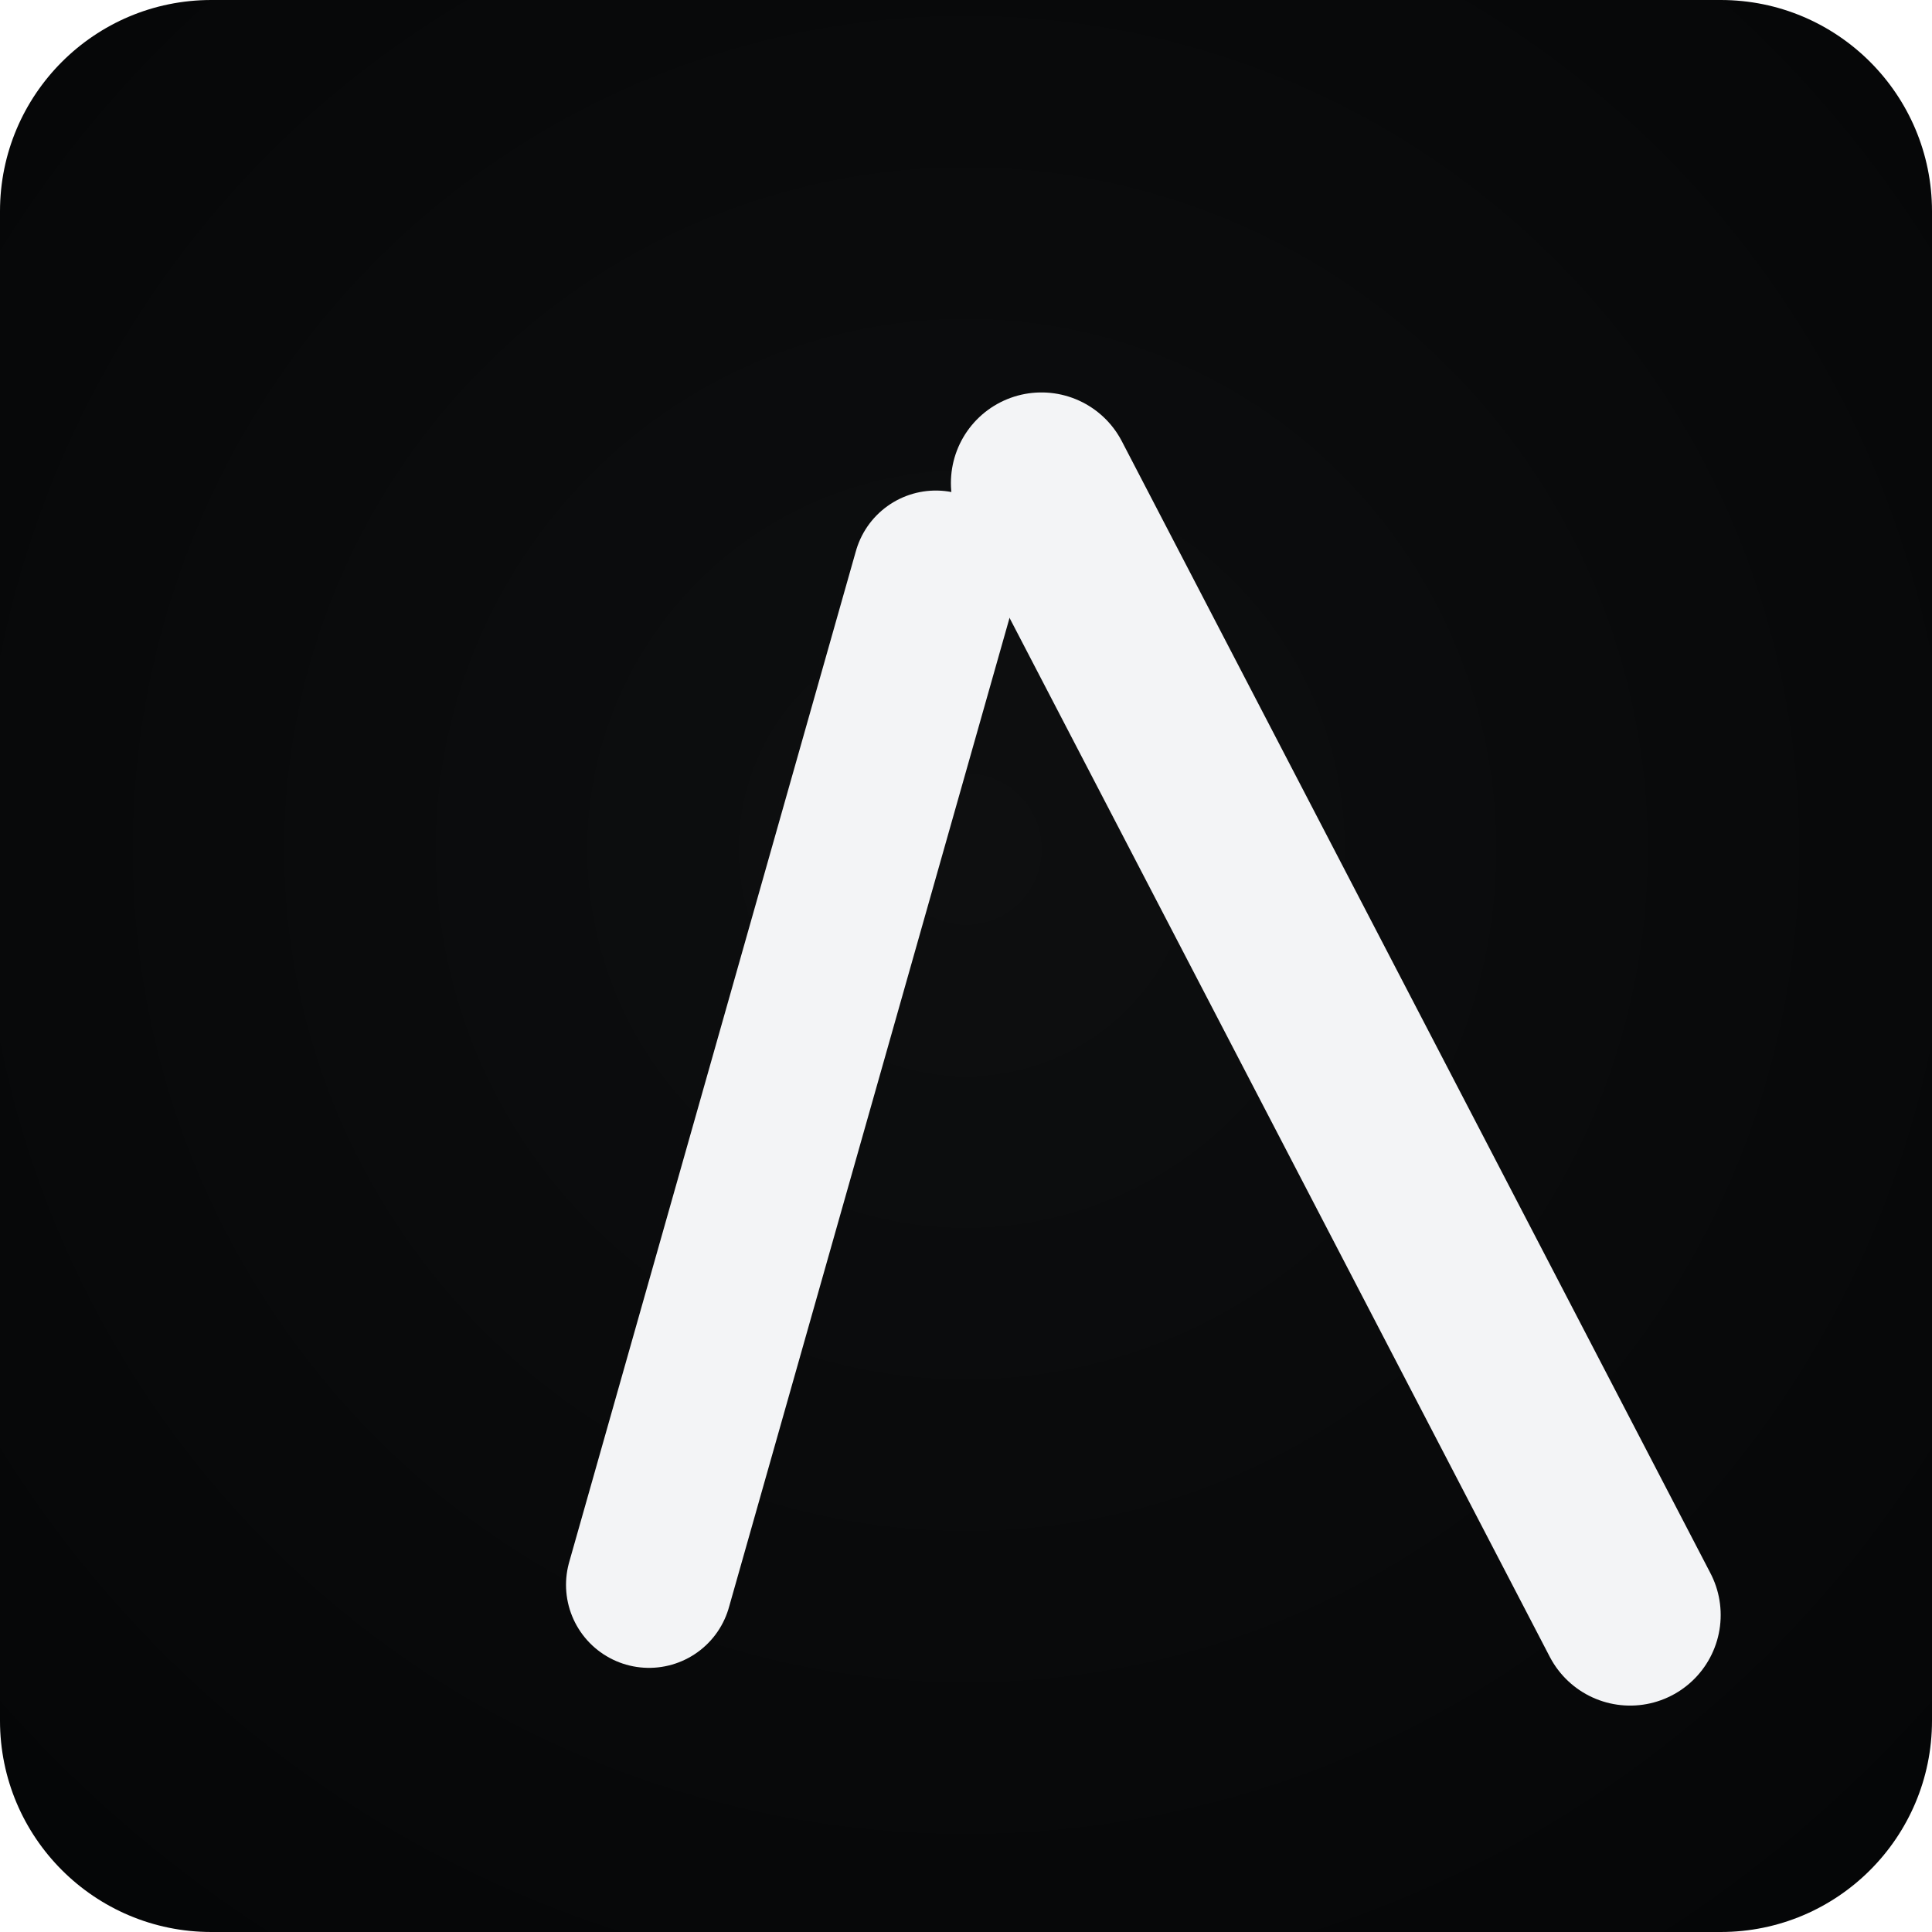
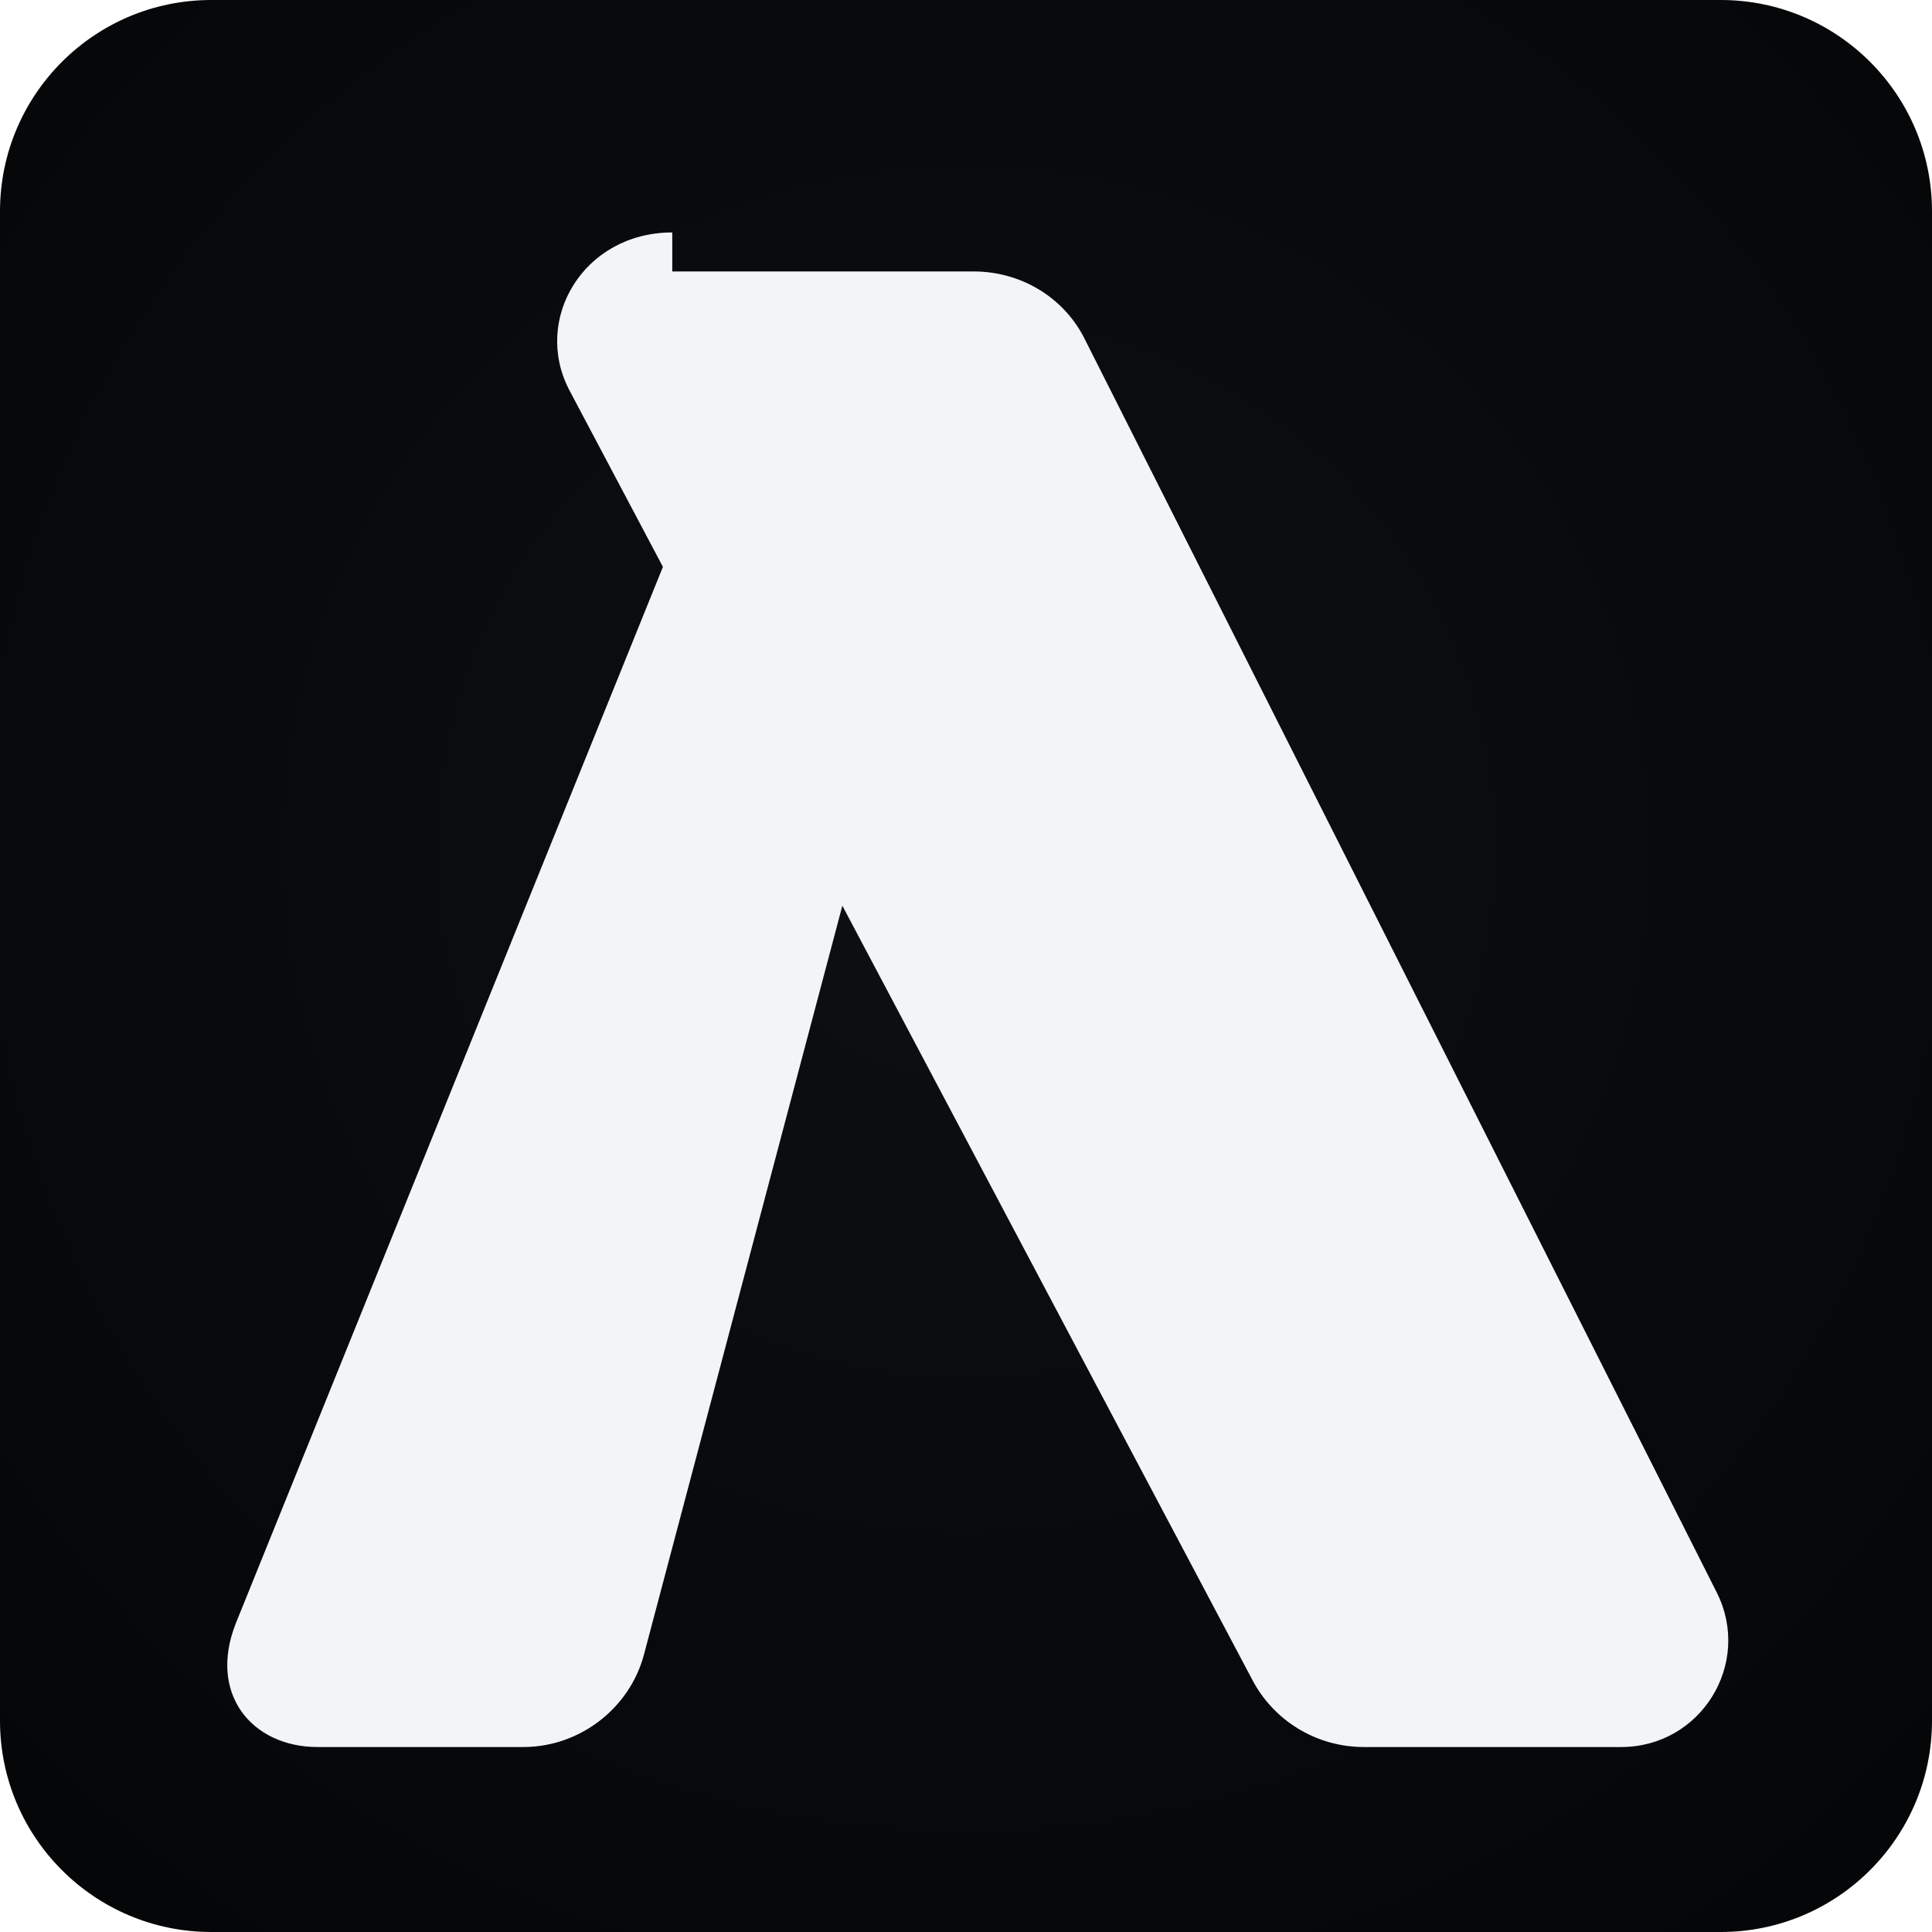
<svg xmlns="http://www.w3.org/2000/svg" viewBox="0 0 256 256" role="img" aria-label="Accrual logo">
  <defs>
    <radialGradient id="bg" cx="50%" cy="44%" r="70%">
      <stop offset="0%" stop-color="#0E0F10" />
      <stop offset="100%" stop-color="#050607" />
    </radialGradient>
  </defs>
  <rect width="256" height="256" rx="28" fill="url(#bg)" />
-   <g transform="translate(16 16)" stroke="#F3F4F6" fill="none" stroke-linecap="round" stroke-linejoin="round">
-     <path d="M70 194 108 60" stroke-width="22" />
-     <path d="M122 48 200 198" stroke-width="24" />
+   <g transform="translate(12 12) scale(2.35)" fill="#F3F4F6">
+     <path d="M32.8 10.2h17c2.6 0 5 1.4 6.2 3.7l35.7 70.8c2 4-.9 8.7-5.4 8.7H71.8c-2.7 0-5.1-1.5-6.3-3.8L27 16.9c-2.1-4 .8-8.9 5.8-8.9Z" />
+     <path d="M8.8 93.4h15.6c3.2 0 6-2.2 6.8-5.2l14.2-53.6-8.9-18.2-28.3 70c-1.6 4 .9 7 4.6 7Z" />
  </g>
</svg>
